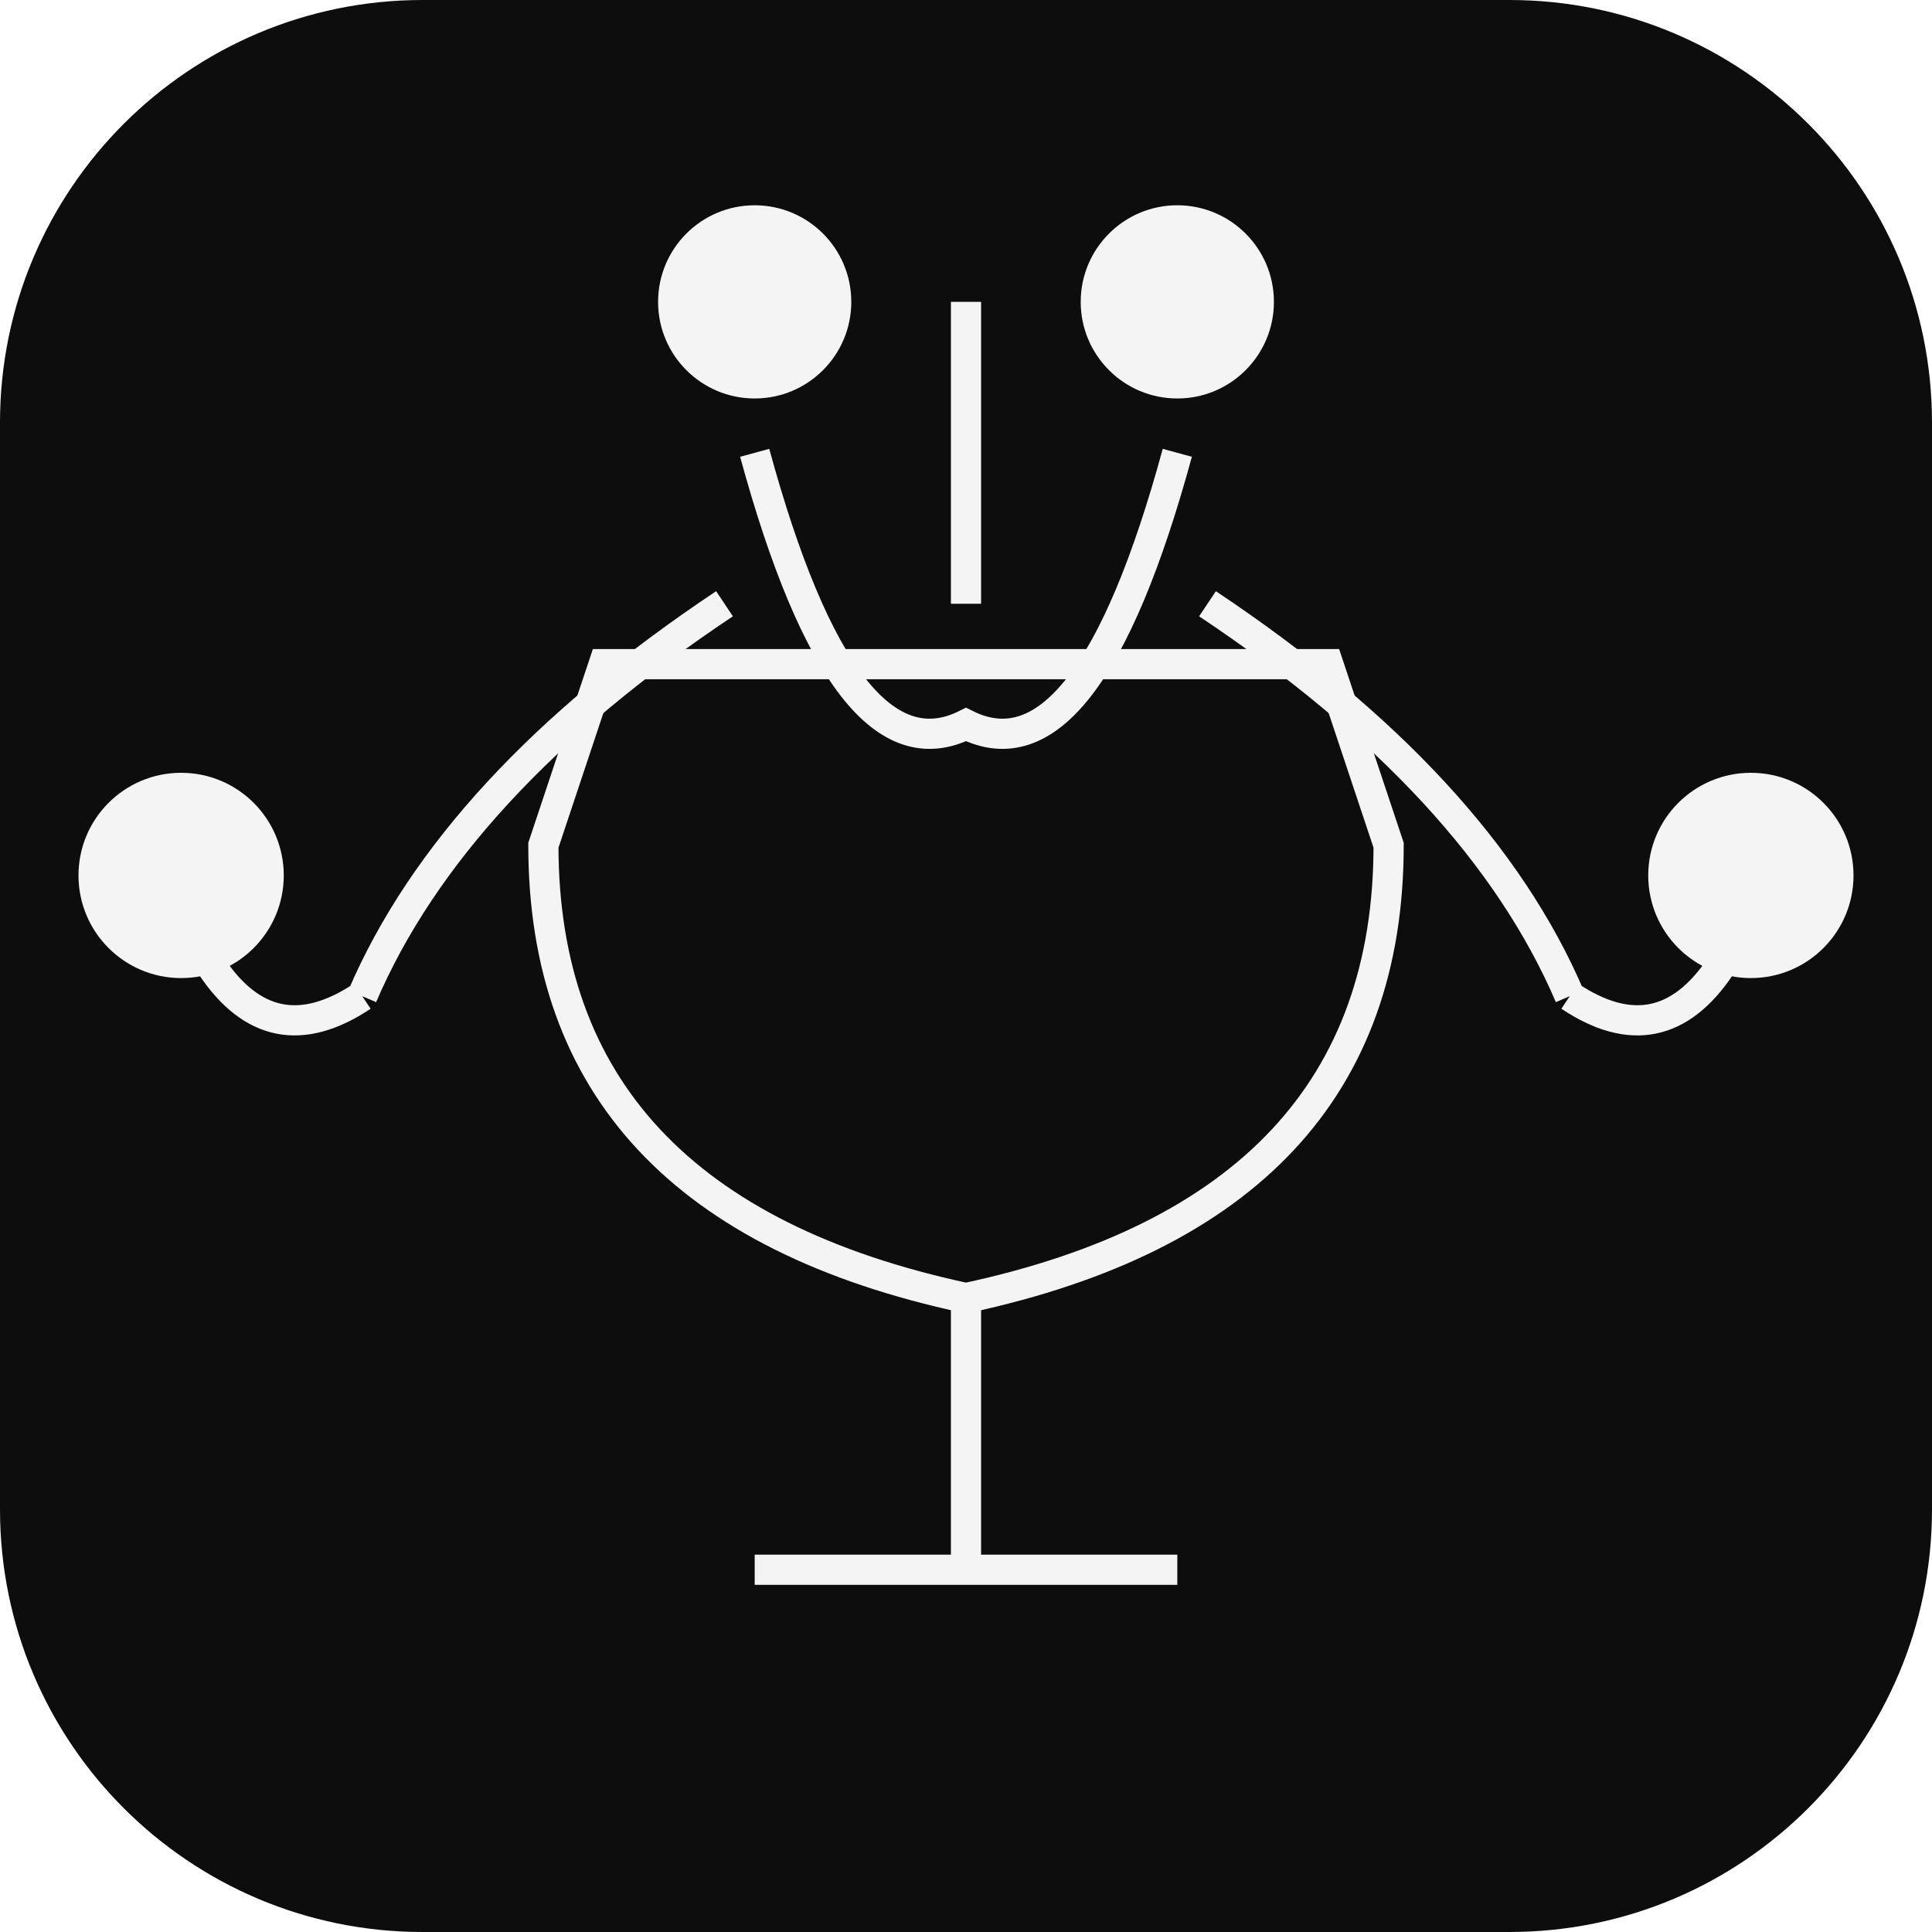
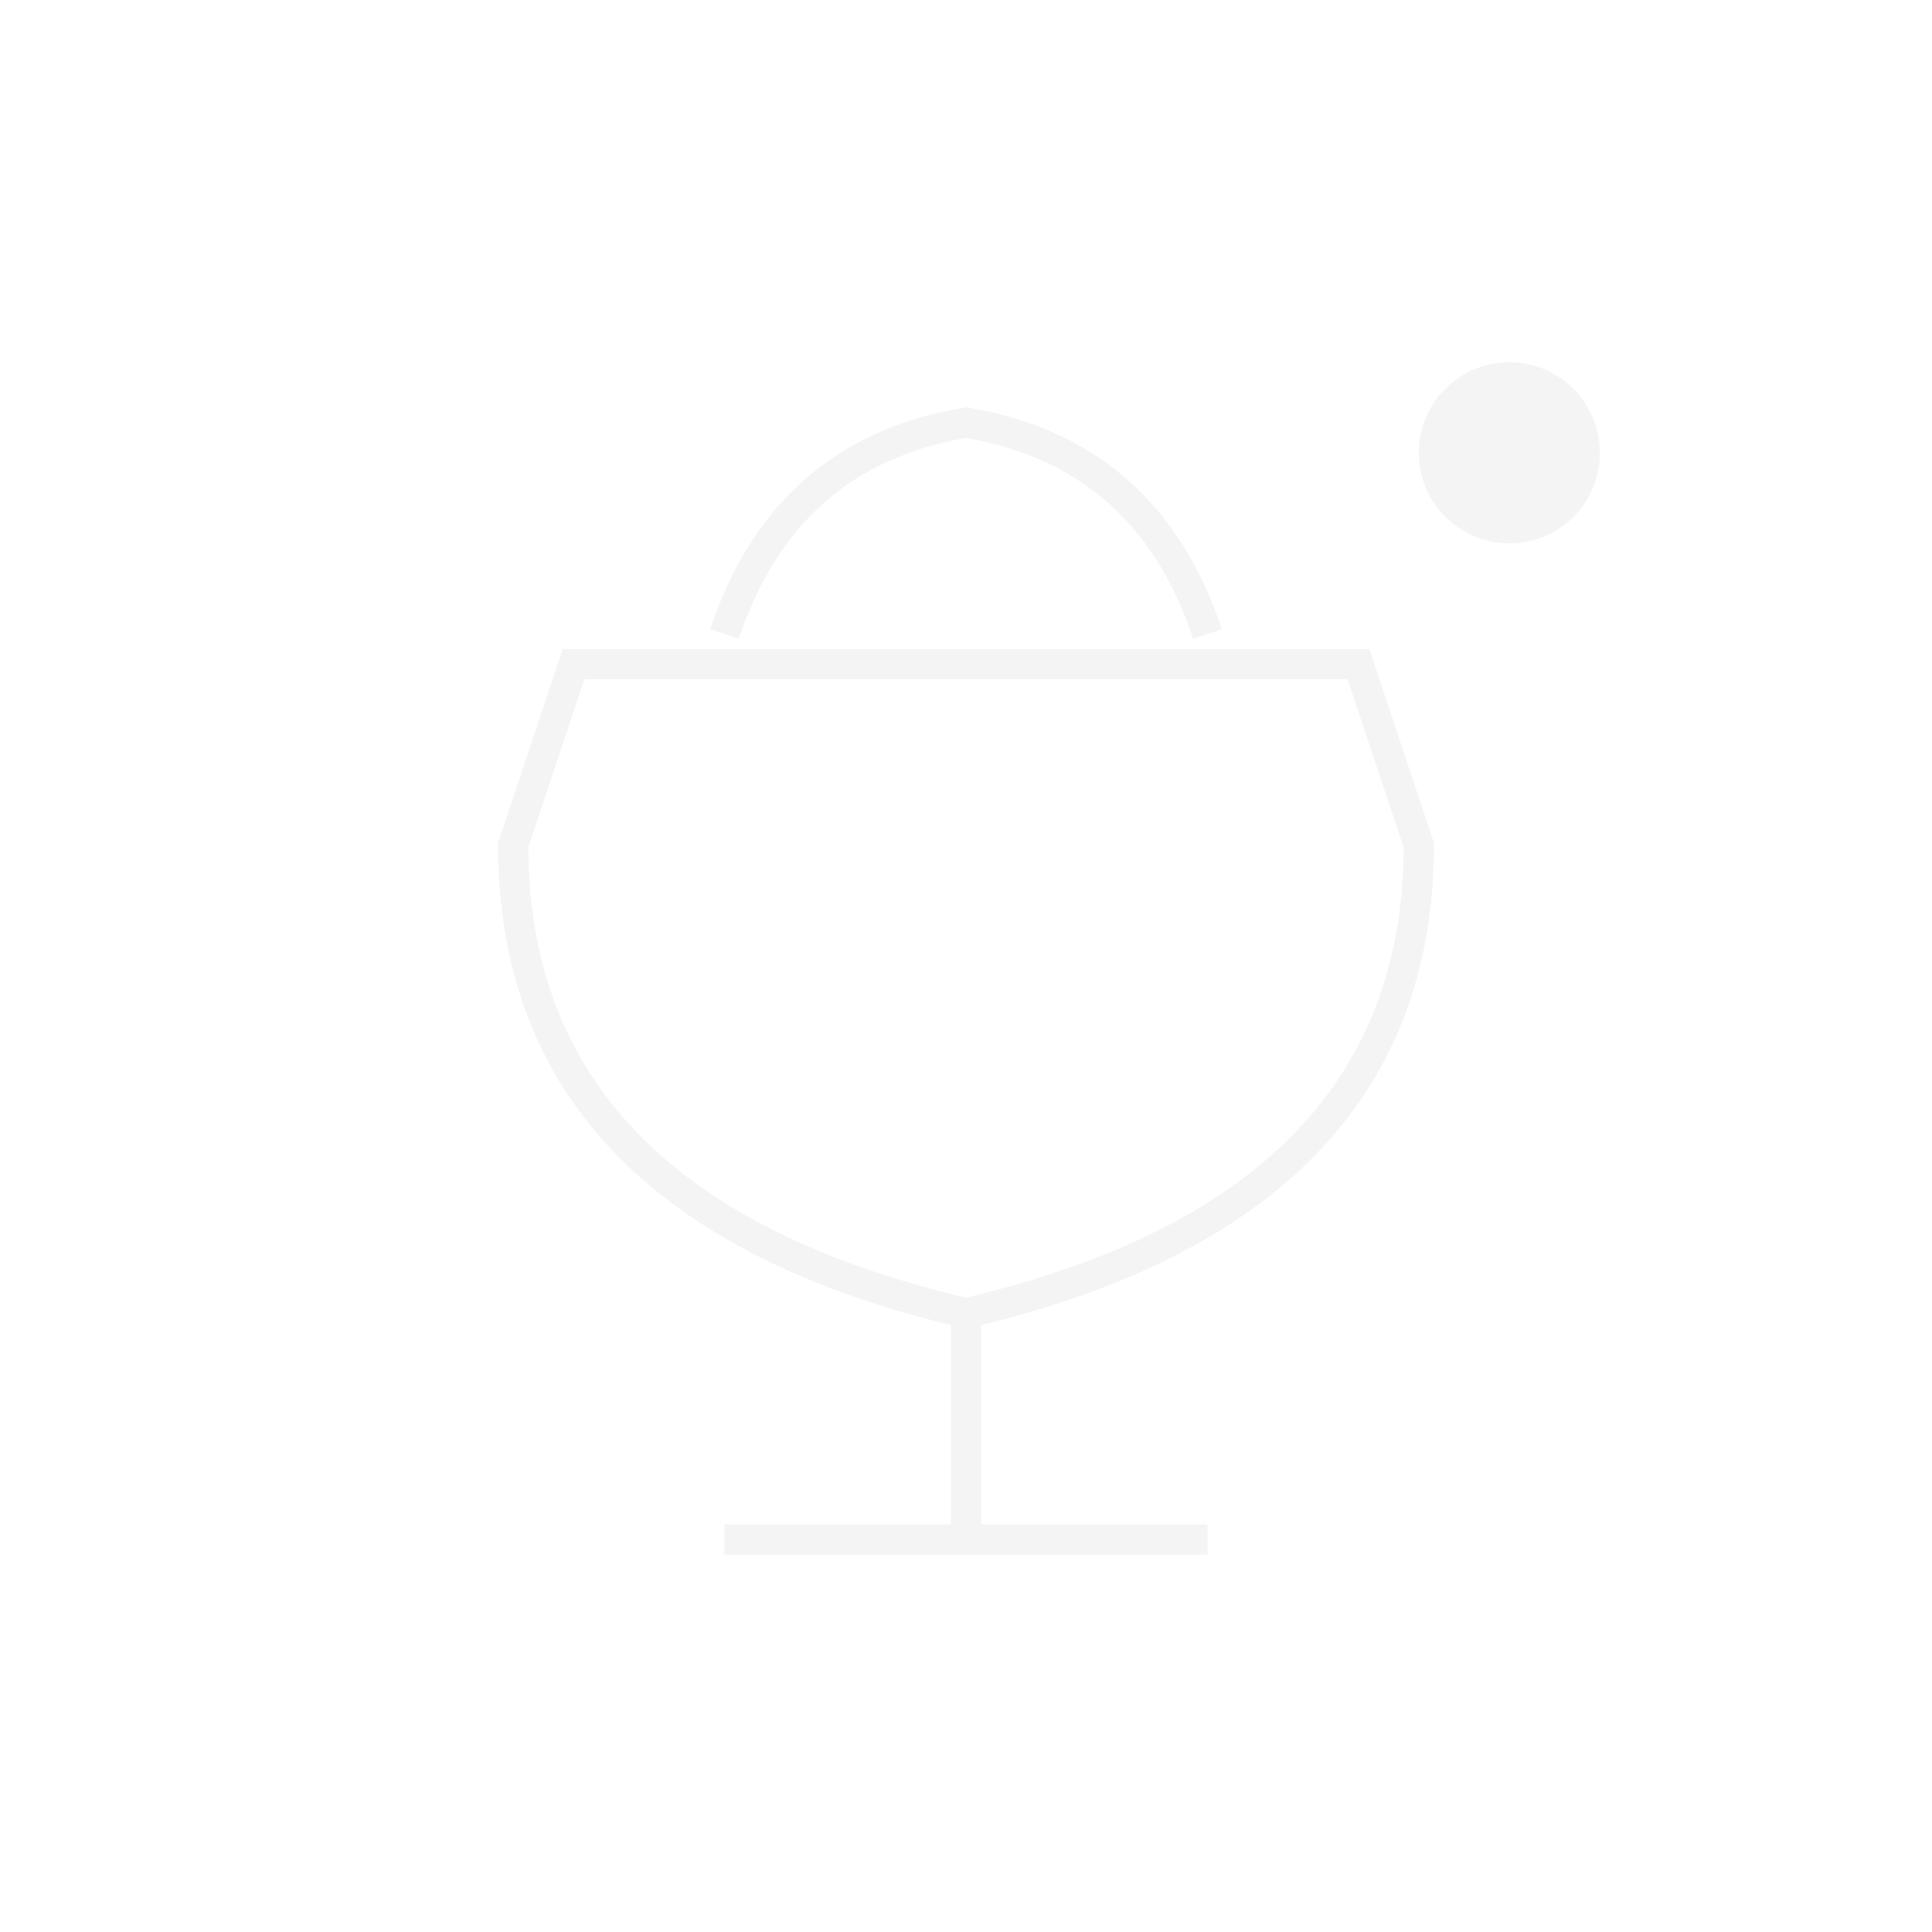
<svg xmlns="http://www.w3.org/2000/svg" viewBox="0 0 64 64" fill="none">
-   <rect width="64" height="64" rx="14" fill="#0d0d0d" />
-   <path d="M20 22 H44 L46 28 Q46 40 32 43 Q18 40 18 28 Z" stroke="#f4f4f5" strokeWidth="3" strokeLinejoin="round" />
-   <path d="M32 43 V52" stroke="#f4f4f5" strokeWidth="3" strokeLinecap="round" />
-   <path d="M32 52 H25 M32 52 H39" stroke="#f4f4f5" strokeWidth="3" strokeLinecap="round" />
-   <path d="M25 15 Q28 26 32 24 Q36 26 39 15" stroke="#f4f4f5" strokeWidth="3" strokeLinecap="round" />
-   <path d="M24 20 Q15 26 12 33 M12 33 Q9 35 7 32" stroke="#f4f4f5" strokeWidth="3" strokeLinecap="round" />
-   <path d="M40 20 Q49 26 52 33 M52 33 Q55 35 57 32" stroke="#f4f4f5" strokeWidth="3" strokeLinecap="round" />
-   <circle cx="6" cy="29" r="3.4" fill="#f4f4f5" />
-   <circle cx="25" cy="10" r="3.2" fill="#f4f4f5" />
-   <circle cx="39" cy="10" r="3.2" fill="#f4f4f5" />
-   <circle cx="58" cy="29" r="3.4" fill="#f4f4f5" />
-   <path d="M32 10 Q32 15 32 20" stroke="#f4f4f5" strokeWidth="3" strokeLinecap="round" />
+   <path d="M19 22 H45 L47 28 Q47 40 32 43.5 Q17 40 17 28 Z" stroke="#f4f4f5" strokeWidth="3" strokeLinejoin="round" />
+   <path d="M24 21 Q26 15 32 14 Q38 15 40 21" stroke="#f4f4f5" strokeWidth="3" strokeLinecap="round" />
+   <path d="M32 43.5 V51" stroke="#f4f4f5" strokeWidth="3" strokeLinecap="round" />
+   <path d="M32 51 H24 M32 51 H40" stroke="#f4f4f5" strokeWidth="3" strokeLinecap="round" />
+   <circle cx="50" cy="15" r="3" fill="#f4f4f5" />
</svg>
